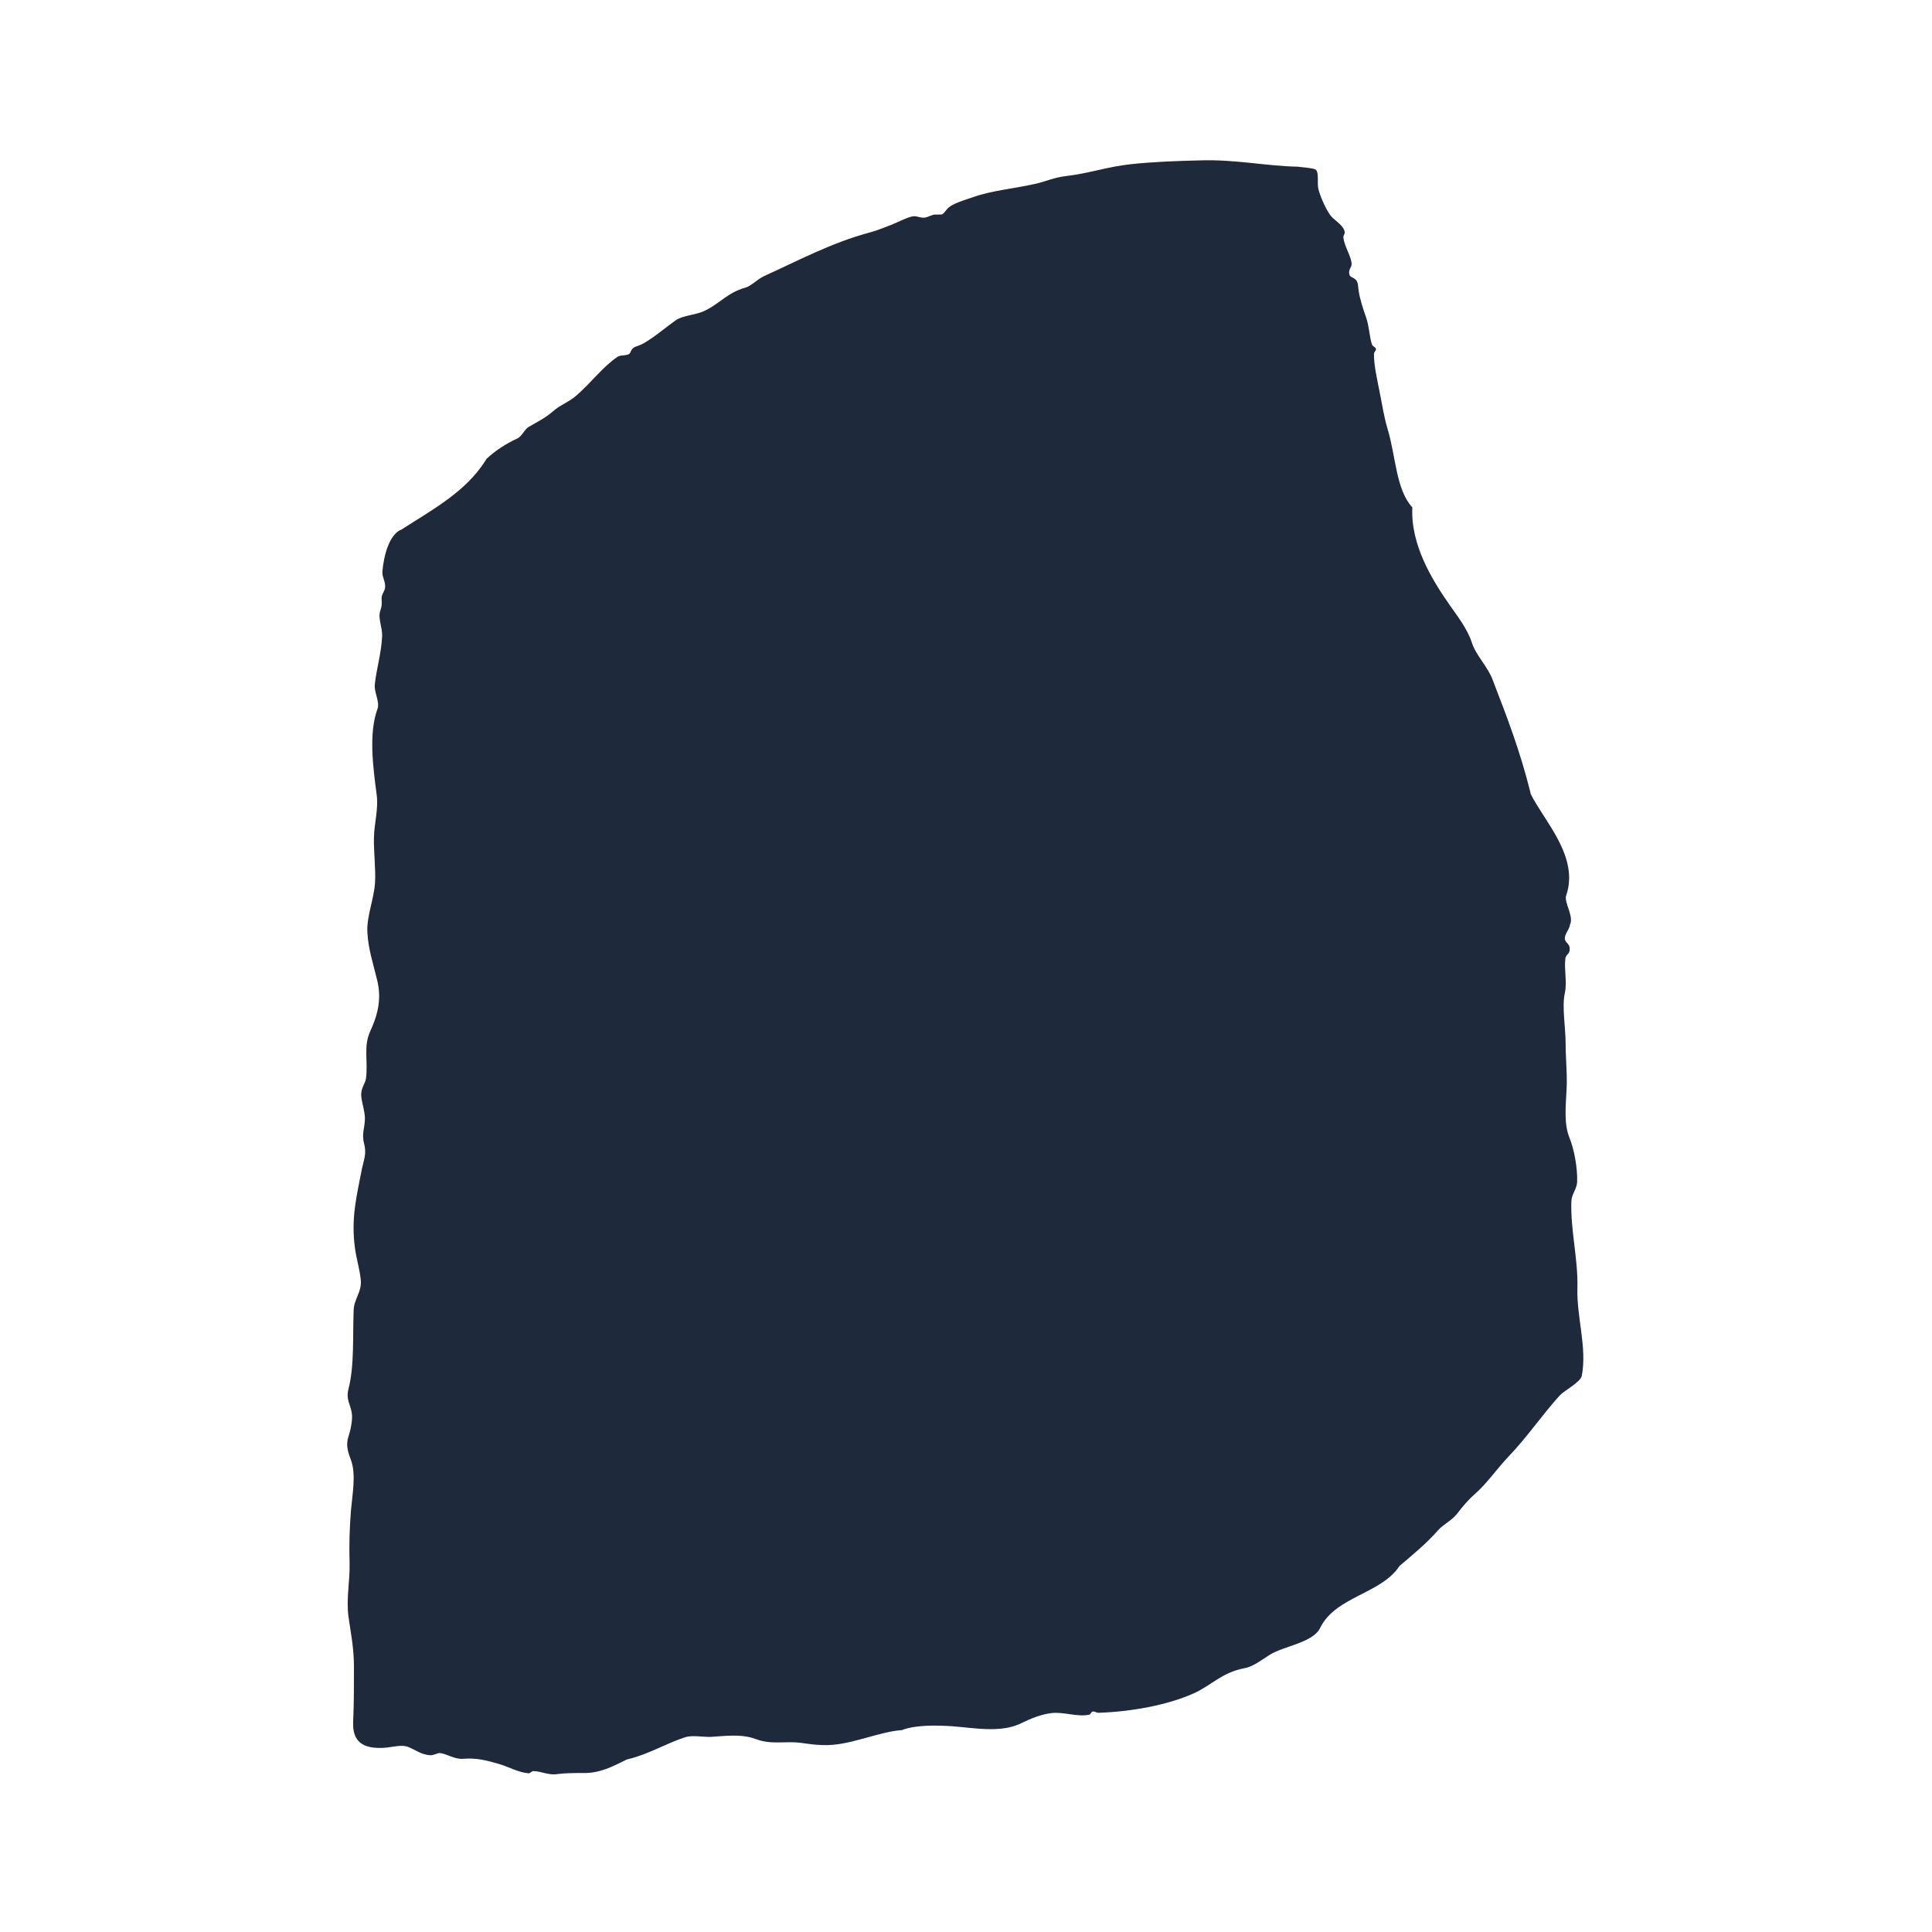
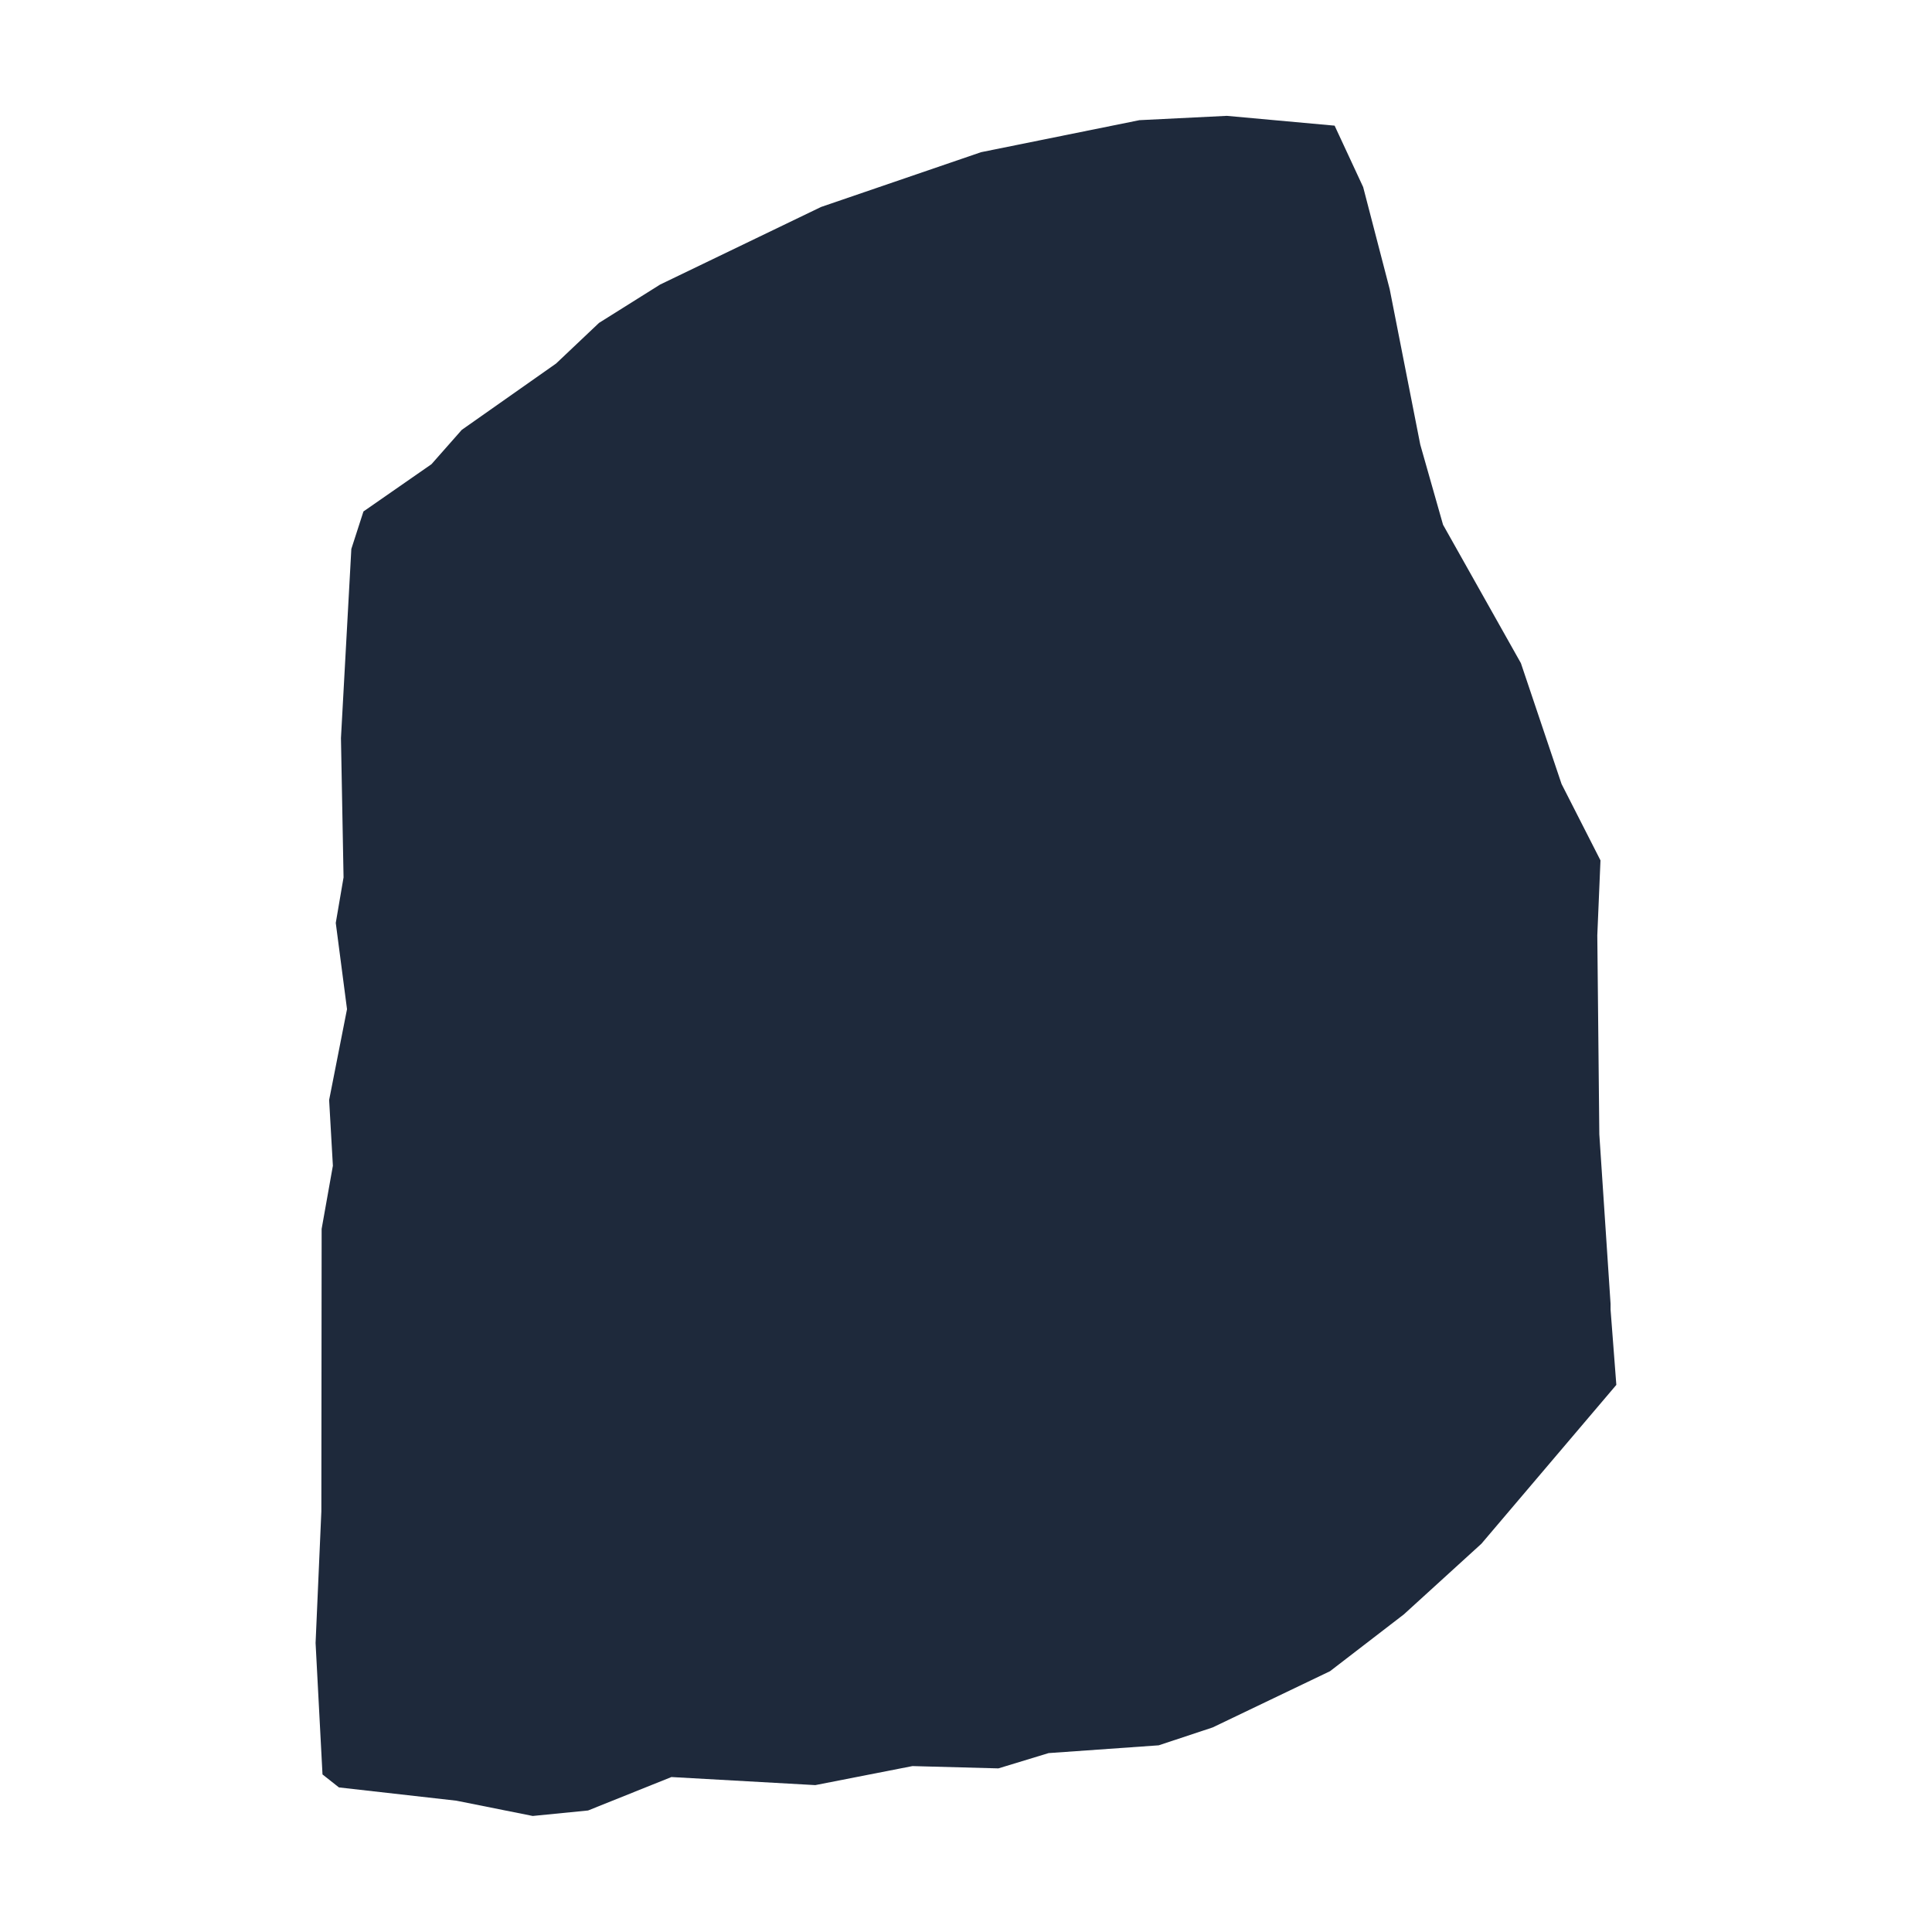
<svg xmlns="http://www.w3.org/2000/svg" viewBox="0 0 600 600" width="600" height="600">
-   <style>.stone{fill:#1e293b}@media(prefers-color-scheme:dark){.stone{fill:#ededed}}</style>
-   <g transform="translate(50, 47) scale(0.85)">
-     <path class="stone" d="M517.5,415.4c.3-10.7-2.6-21.4-2.2-31.9c.1-2.4,2-4.5,2.1-6.9c.2-5.1-1.1-12.1-2.8-16.2c-2-4.9-1.4-11.1-1.1-16.9c.4-5.9-.3-11.6-.3-17.5c0-5.9-1.4-13.4-.3-18.4c.9-3.9-.3-8.7.2-12.7c.2-1.3,1.3-1.6,1.5-2.7c.6-2.8-1.7-2.8-1.7-4.7c0-1.6,1.7-3.2,1.9-5c1.5-3-2.3-8.2-1.4-10.6c4.9-14.2-8.2-27.4-12.9-37c-.1-.2-.2-.5-.2-.8c-3.8-15.2-8.4-27.1-13.8-41.1c-1.8-4.8-6-8.7-7.6-13.6c-1.6-4.9-5.1-9.4-7.9-13.4c-6.6-9.4-14.5-22.3-13.8-35.9c-6-6.5-6-18.5-9-28.5c-1.3-4.3-2-8.8-2.9-13.4c-.8-4.1-2.3-10.6-2.1-14.3c0-.6.8-1.1.7-1.7c-.1-.6-1.2-1-1.4-1.5c-1-2.7-1-6.6-2.2-10c-1.1-3.1-2.3-6.9-2.7-9.6c-.3-1.8-.1-3.2-1.1-4.2c-.9-.9-2.1-.9-2.3-1.9c-.5-1.8.8-2.5.8-3.8c0-2.6-2.7-6.6-3-9.7c-.1-.6.5-1.3.5-1.9c-.2-2.3-3.3-4.1-4.7-5.6c-1.8-1.8-4.3-7.6-4.9-10.1c-.6-2.2.3-6.1-1-7.2c-.7-.6-6-1-6.7-1.1c-11.2-.2-22.7-2.7-35.3-2.3c-8.5.2-17.3.5-25.6,1.4c-8.4.9-15.5,3.4-23.4,4.3c-4.5.5-7.4,1.9-11.1,2.8c-8,1.8-16.2,2.5-23,4.9c-2.8,1-8,2.4-9.6,4.4c-2,2.5-1.4,1.9-4.4,2c-1.1,0-2.4.9-3.7,1.1c-1.4.2-2.7-.5-4-.5c-1.9.1-5.9,2.2-7.9,3c-2.7,1-5.4,2.2-8.1,2.9c-14.2,3.8-26.2,10.3-38.8,16c-2.2,1-4.8,3.7-6.8,4.2c-6.6,1.8-9.7,6.2-15.4,8.7c-2.7,1.2-7.5,1.5-10,3.2c-3.7,2.6-7.4,5.9-11.7,8.4c-3,1.7-3.8.7-5,3.5c-.5,1.2-3.4.7-4.5,1.4c-5.5,3.7-9.7,9.5-15,14.1c-2.8,2.5-6,3.5-8.7,5.9c-2.9,2.5-5.8,3.9-8.9,5.7c-1.5.9-2.5,3.5-4.1,4.2c-4.1,1.9-7.7,4.2-11,7.2c-.3.2-.5.6-.6.8c-7.2,11.5-19.6,18.1-30.6,25.2c-4.6,1.7-6.6,9.6-7.1,15.3c-.2,2.1,1.1,3.6,1,5.7c-.1,1.8-1.4,2.6-1.3,4.4c.1,2.2.1,2.6-.5,4.4c-.9,2.7.8,6,.7,9.2c-.3,6.5-2.2,12.4-2.7,17.9c-.2,2.8,1.9,6.2,1,8.7c-3.3,9-1.6,21.4-.3,31.4c.7,5.2-.9,10.4-1,15.7c-.1,5.6.7,11.4.4,16.4c-.4,6.1-3.1,12.3-2.8,18.1c.3,6.1,2.2,11.8,3.5,17.2c2,7.7-.1,13.8-2.5,19.1c-2.5,5.5-.7,10.8-1.5,17.1c-.3,2.1-2.1,3.7-1.7,6.8c.3,2.5,1.2,5.1,1.3,7.5c.1,3.5-1.3,5.8-.3,9.5c1,3.8-.1,5.9-.8,9.3c-1.8,9.5-4.1,17.8-2.5,29.2c.6,4.1,1.7,7.4,2.1,11.4c.4,4.3-2.4,6.8-2.6,10.8c-.4,9.7.3,20.4-1.9,29c-1,3.8.7,5.6,1.2,8.7c.4,2.5-.4,6.2-1.3,9c-1,3.3.2,6,1.1,8.5c1.8,5.3.4,12.4-.1,18.2c-.5,6.4-.7,12.4-.5,19.1c.2,6.5-1.3,13-.4,19.7c.8,5.8,2,11.2,2,18.5c0,6.8,0,13.5-.3,19.9c-.3,7.4,3.7,9.9,11.2,9.5c3.3-.2,6.6-1.4,9.2-.2c2.4,1,4.6,2.7,7.7,2.9c1.3.1,2.6-.8,3.5-.8c2.6.2,5.4,2.4,8.7,2.1c4.7-.4,8.5.6,13,1.9c3.7,1.1,6.8,3,10.7,3.4c.7.1,1.2-.8,1.8-.8c2.9,0,5.5,1.6,8.7,1.1c3.1-.4,6.4-.4,9.3-.4c6.4.2,11.4-2.6,15.7-4.7c.3-.2.7-.3,1.1-.4c7.2-1.7,13.7-5.7,20.8-8c2.6-.8,6.4,0,9.3-.1c5-.3,11.2-1.2,16.4.8c5.9,2.2,10.9.6,16.6,1.4c2.8.4,4.9.7,7.8.8c9.8.4,19.8-4.8,29.1-5.5c.1,0,.1,0,.2-.1c5.3-1.9,13-1.6,17.9-1.3c8.2.6,18,2.6,25.4-1.1c3.2-1.6,7.4-3.3,11.1-3.7c4.5-.5,9.4,1.5,13.7.6c.8-.2.6-1.1,1.5-1.2c.6,0,1.2.5,1.9.5c12-.4,25.1-2.8,34.6-7c6.8-3,10.3-7.7,18.8-9.3c3.3-.6,6.6-3.3,9.2-4.9c5.1-3.2,15.8-4.4,18.4-9.8c5.6-11.5,22.2-12.4,28.9-22.5c.1-.1.2-.2.3-.3c4.8-4.1,9.7-8.1,13.8-12.8c2-2.3,5.1-3.6,7.1-6.2c2-2.6,4-5,6.3-7c4.6-4,8.2-9.4,12.6-14c6.8-7.1,12.3-15.3,18.6-22.2c1.6-1.7,7.5-4.8,8-7.1C521.1,437.1,517.2,426,517.5,415.4z" />
+   <style>.mark{fill:#1e293b}@media(prefers-color-scheme:dark){.mark{fill:#ededed}}</style>
+   <g transform="translate(36.755,32.933) scale(0.8955)">
+     <polygon class="mark" points="517.5,415.4 513.6,356.6 512.9,287.6 514,261.6 500.5,235.1 486.4,193.2 459.4,145.2 451.5,117.4 440.9,63.5 431.7,28.1 421.8,6.8 384.4,3.4 354.1,4.9 299.2,16 243.7,35 187.9,61.9 166.7,75.2 151.8,89.3 119.1,112.3 108.6,124.2 85,140.6 80.8,153.6 77.2,219.2 78.1,267.5 75.4,283.3 79.3,313.2 73.1,344.7 74.4,367.5 70.5,389.4 70.4,487.4 68.4,533 70.8,578.6 76.5,583.1 117.2,587.7 143.7,593 162.9,591.1 191.8,579.5 241.7,582.3 275.4,575.7 305.2,576.5 322.6,571.2 360.8,568.5 379.5,562.3 420.2,542.8 445.8,523.1 472.7,498.6 519.5,443.5 517.5,417.4" />
  </g>
</svg>
